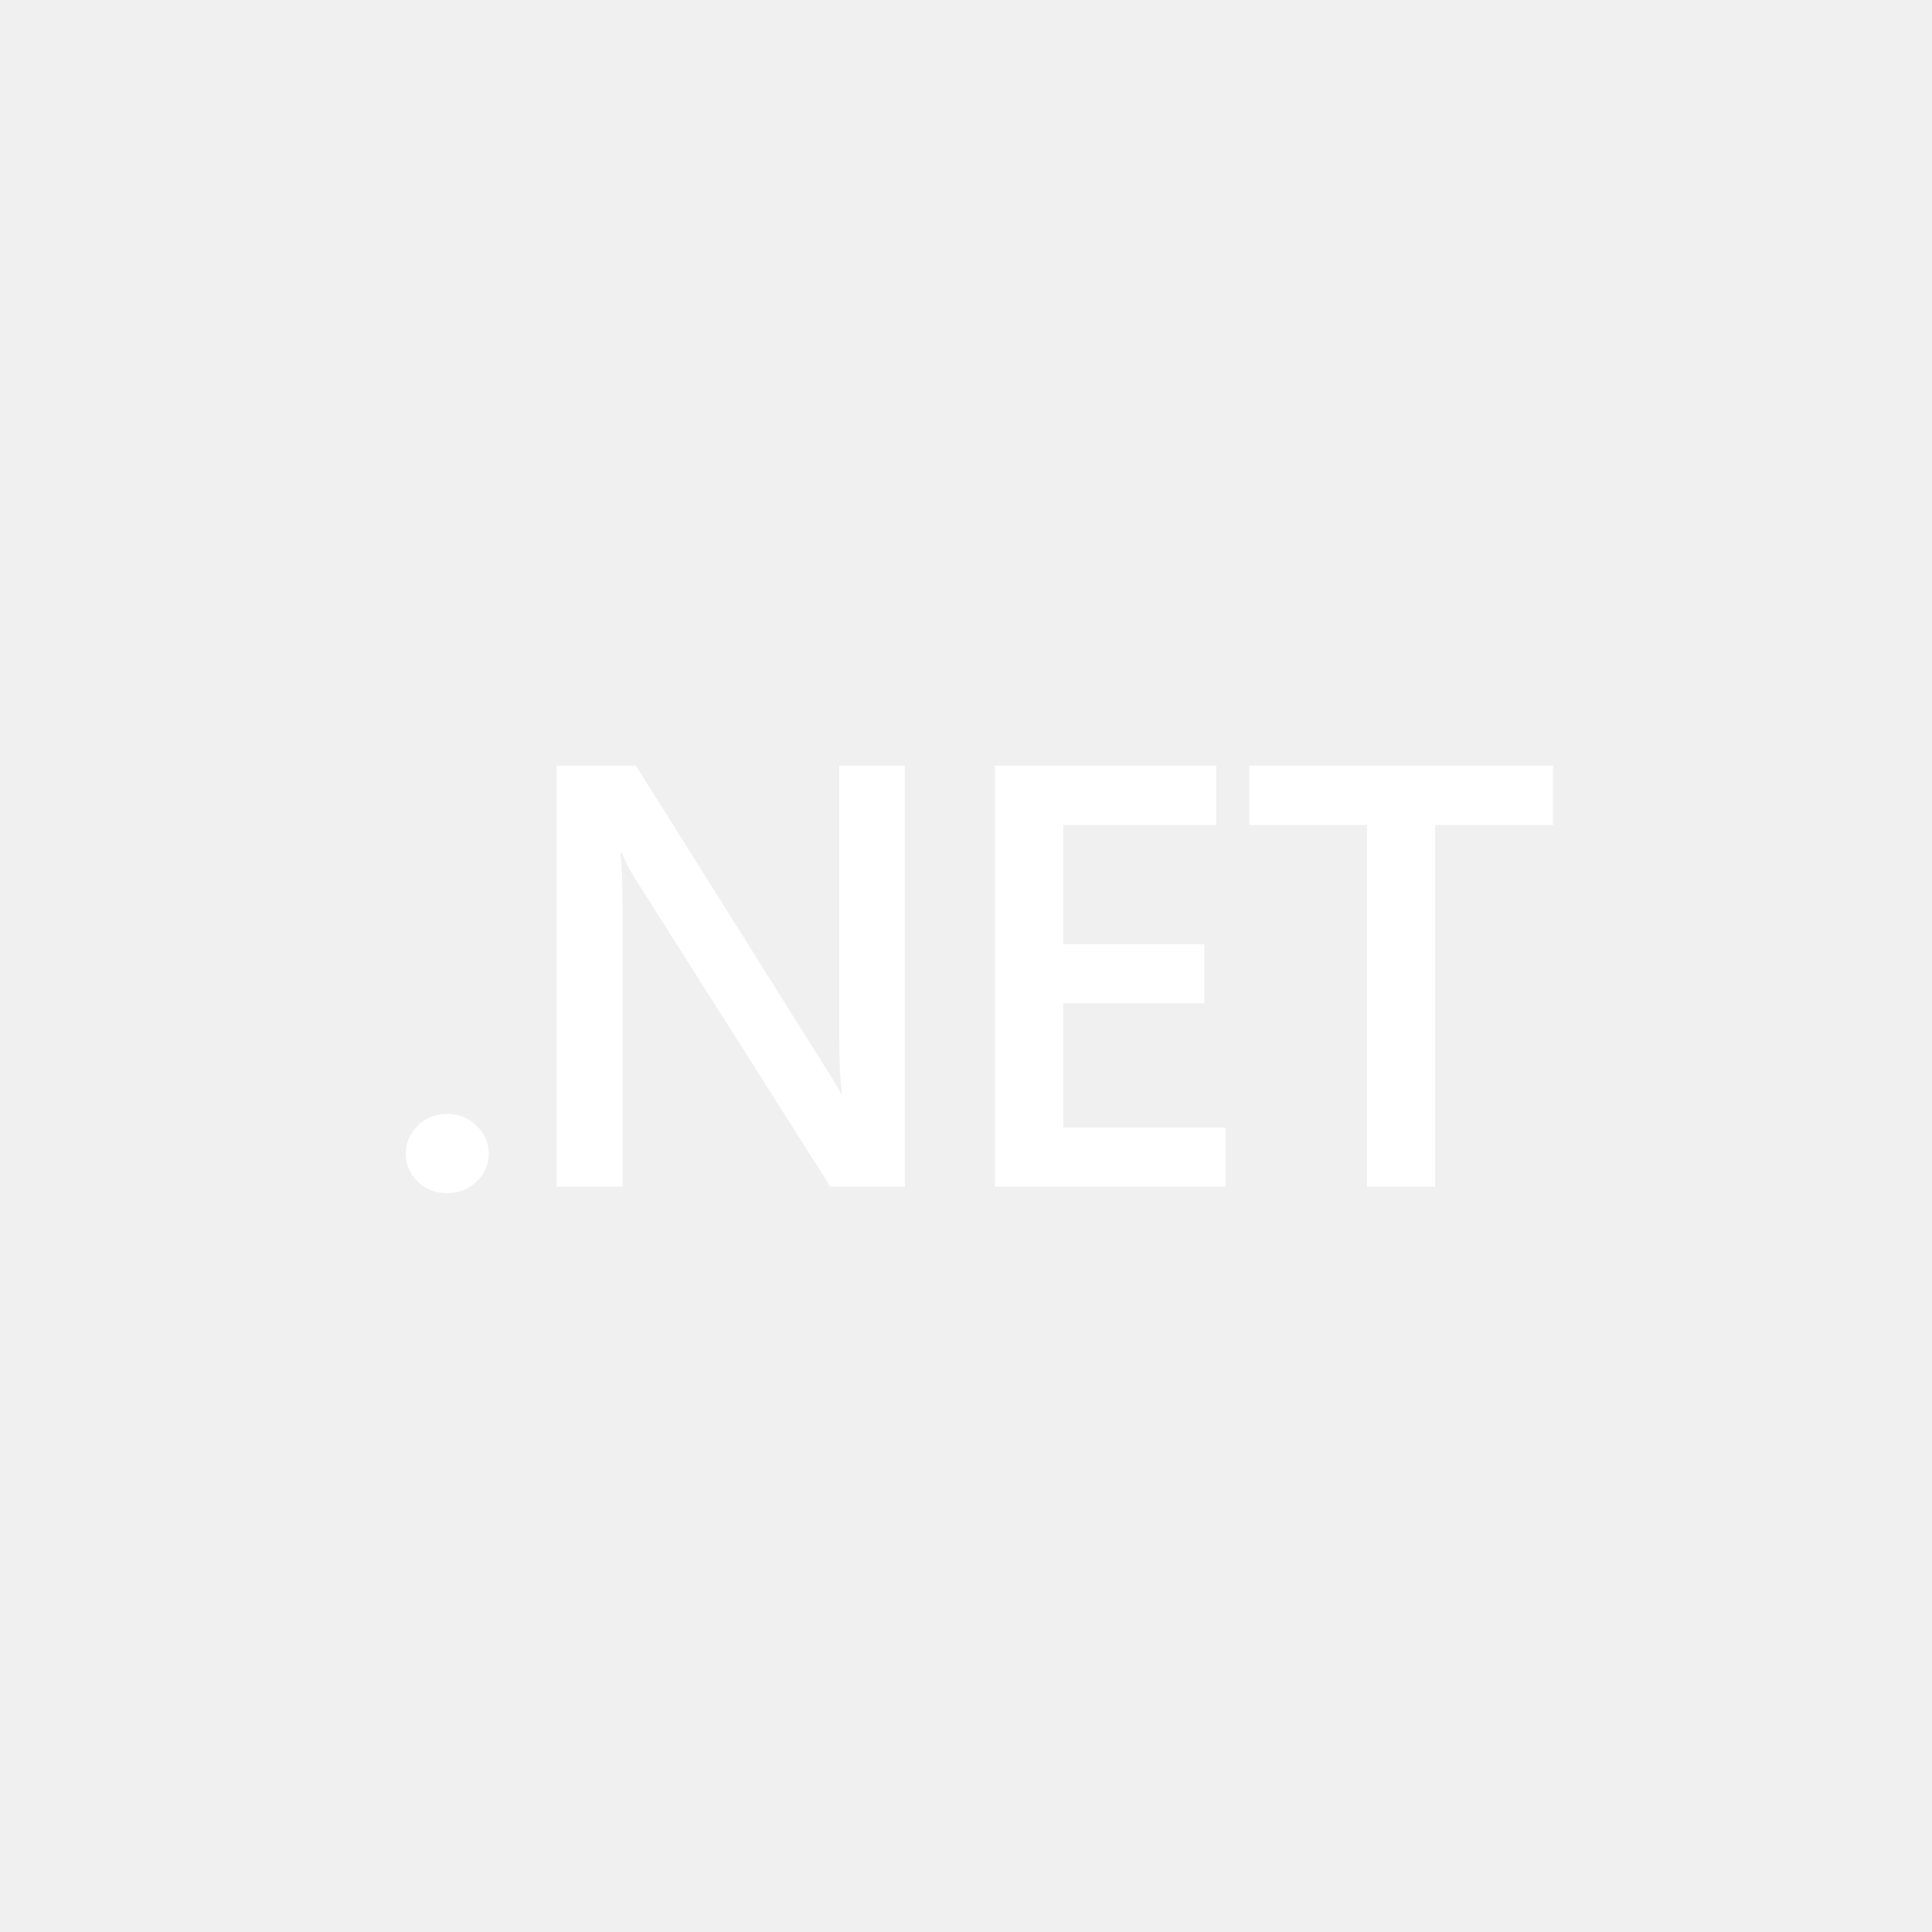
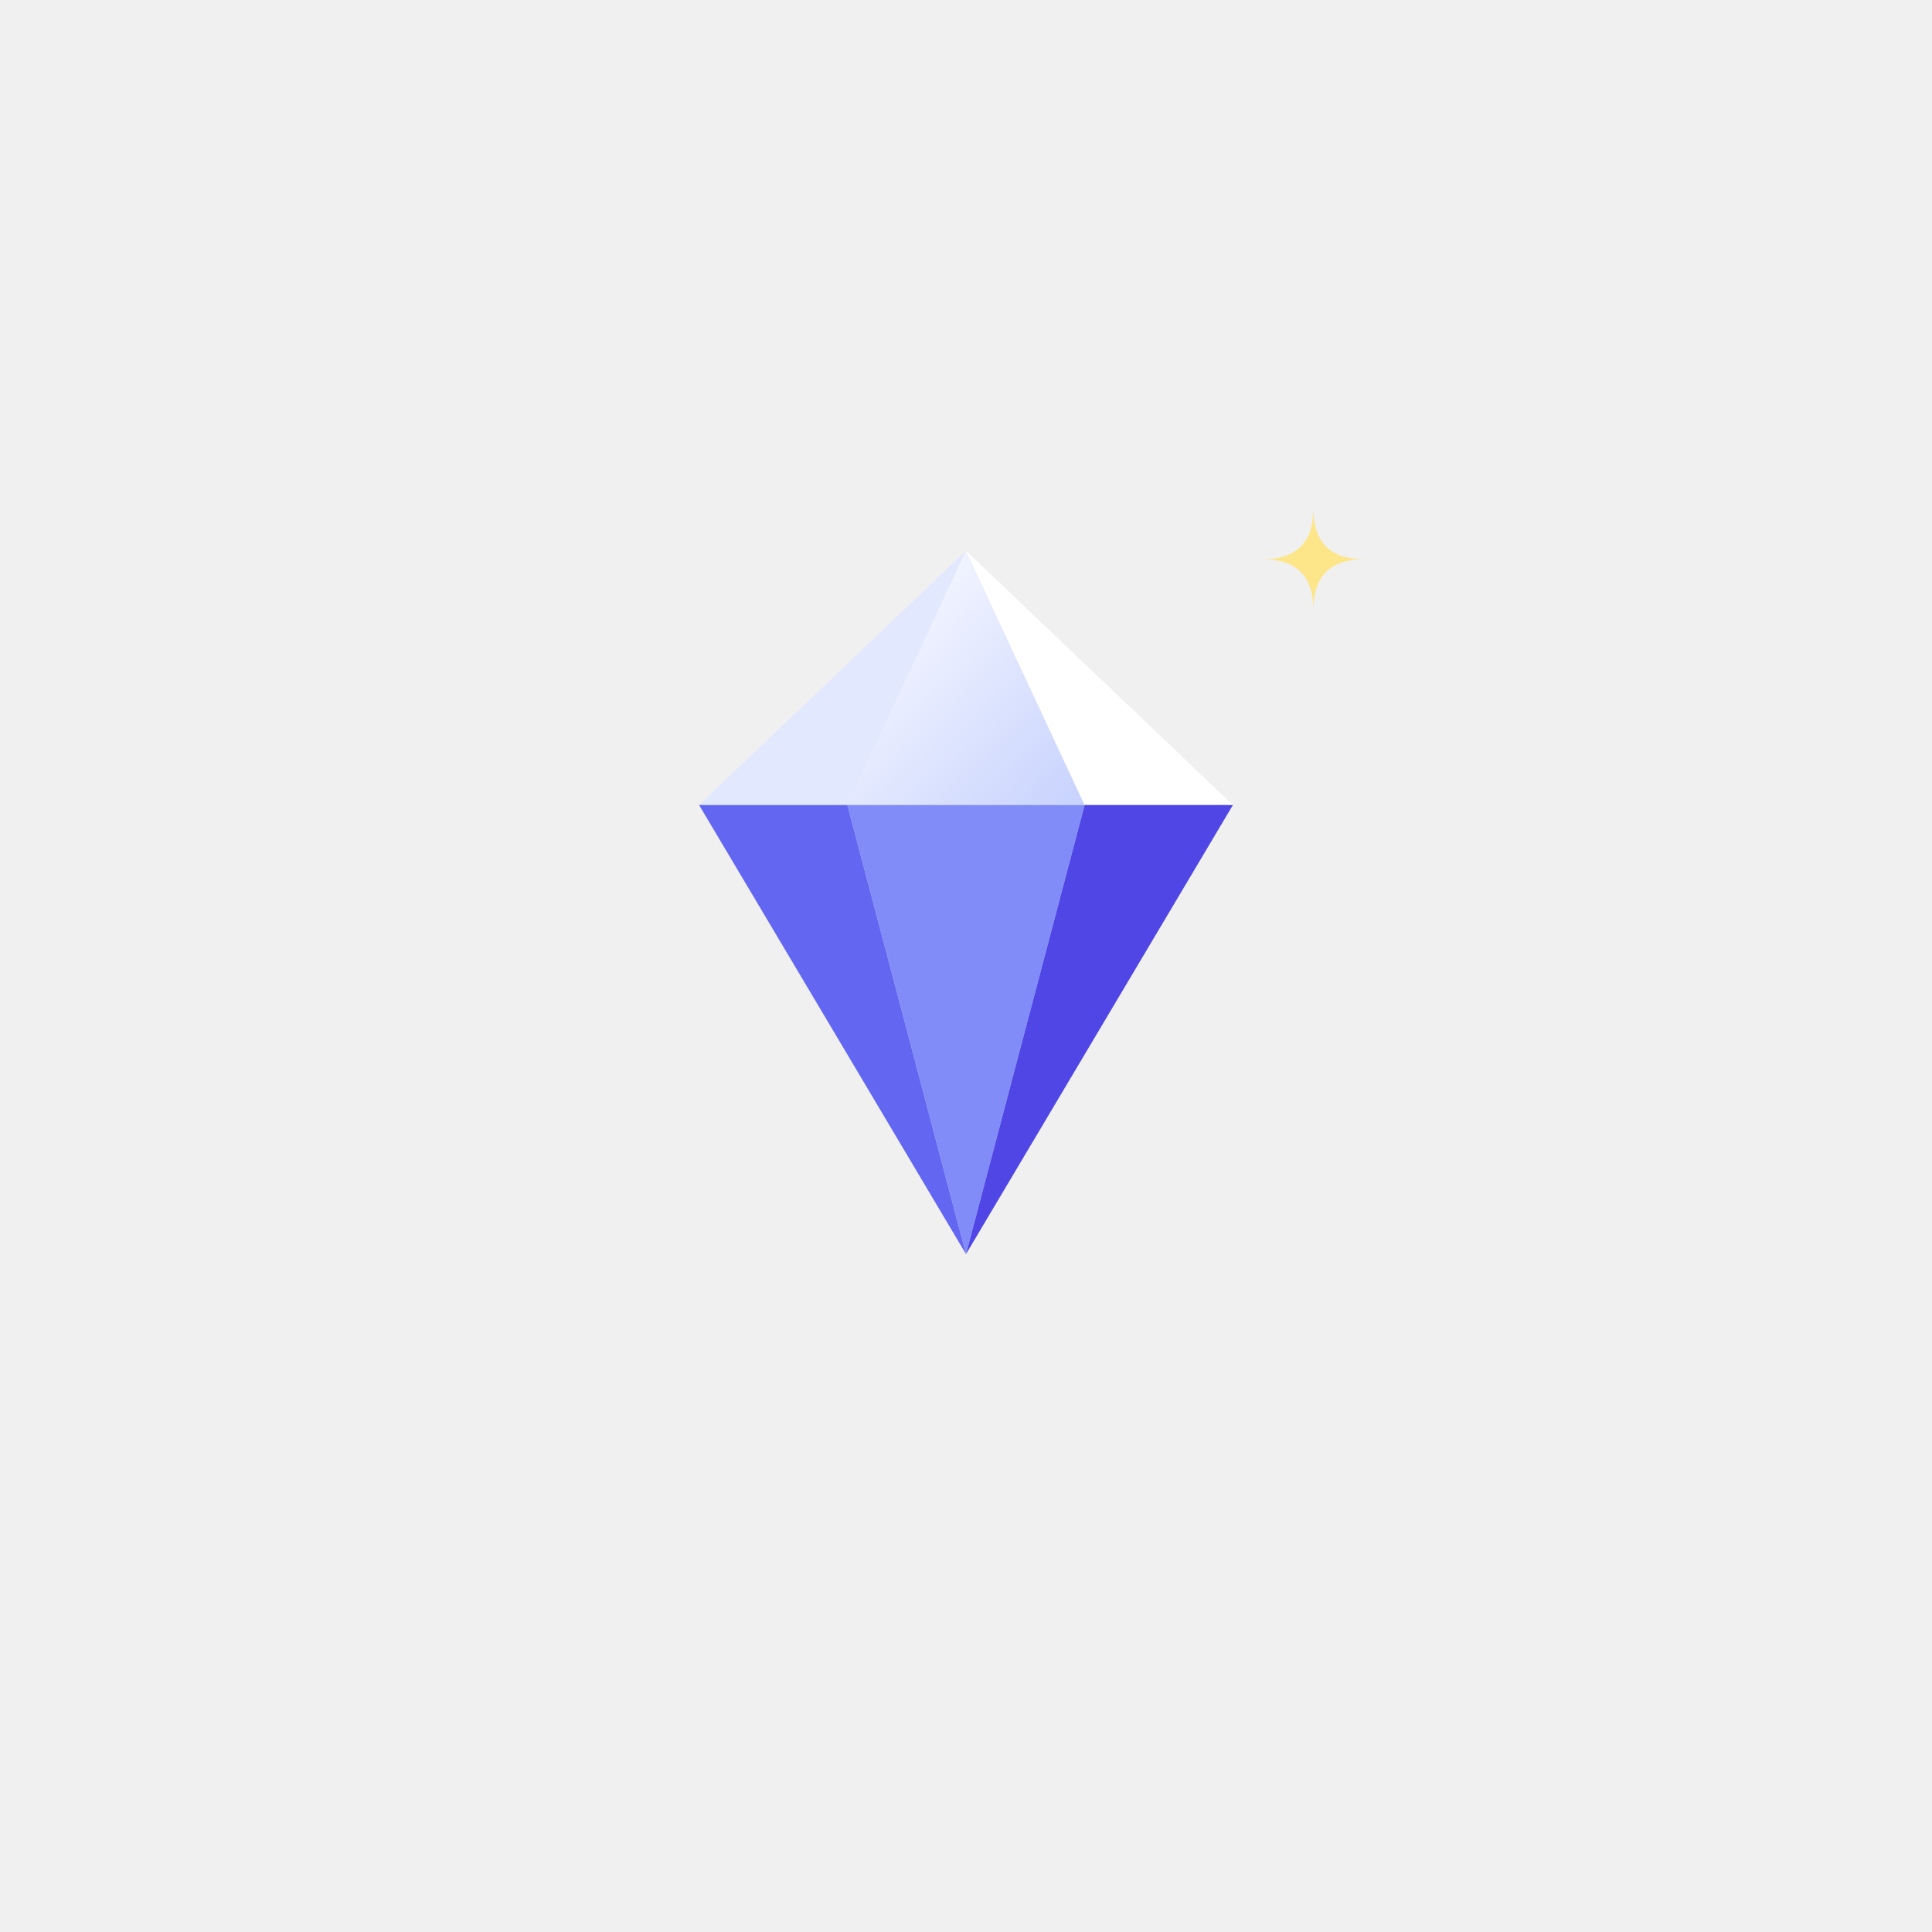
- <svg xmlns="http://www.w3.org/2000/svg" width="456" height="456" viewBox="0 0 456 456" version="1.1" xml:space="preserve" style="fill-rule:evenodd;clip-rule:evenodd;stroke-linejoin:round;stroke-miterlimit:2;">
-   <path d="m 105.5,281.609 c -2.703,0 -5.001,-0.9 -6.893,-2.702 -1.892,-1.848 -2.838,-4.042 -2.838,-6.582 0,-2.587 0.946,-4.804 2.838,-6.652 1.892,-1.848 4.19,-2.772 6.893,-2.772 2.748,0 5.068,0.924 6.96,2.772 1.937,1.848 2.906,4.064 2.906,6.652 0,2.54 -0.968,4.734 -2.906,6.582 -1.892,1.802 -4.212,2.702 -6.96,2.702 z" style="fill:#ffffff;fill-rule:nonzero;stroke-width:0.838" />
-   <path d="M 213.561,280.084 H 195.99 L 149.7,207.054 c -1.171,-1.848 -2.14,-3.765 -2.906,-5.751 h -0.406 c 0.361,2.125 0.541,6.675 0.541,13.65 v 65.132 h -15.543 v -99.36 h 18.719 l 44.737,71.298 c 1.892,2.957 3.109,4.989 3.649,6.098 h 0.27 c -0.45,-2.632 -0.676,-7.09 -0.676,-13.373 v -64.023 h 15.476 z" style="fill:#ffffff;fill-rule:nonzero;stroke-width:0.838" />
-   <path d="m 289.251,280.084 h -54.401 v -99.36 h 52.238 v 13.997 h -36.154 v 28.131 h 33.316 v 13.927 h -33.316 v 29.378 h 38.316 z" style="fill:#ffffff;fill-rule:nonzero;stroke-width:0.838" />
-   <path d="M 366.565,194.721 H 338.722 v 85.363 h -16.084 v -85.363 h -27.775 v -13.997 h 71.701 z" style="fill:#ffffff;fill-rule:nonzero;stroke-width:0.838" />
+ <svg xmlns="http://www.w3.org/2000/svg" width="456" height="456" viewBox="0 0 456 456" version="1.1">
+   <defs>
+     <linearGradient id="splashFacet" x1="0%" y1="0%" x2="100%" y2="100%">
+       <stop offset="0%" stop-color="#FFFFFF" />
+       <stop offset="100%" stop-color="#C7D2FE" />
+     </linearGradient>
+   </defs>
+   <polygon points="228,130 165,190 200,190" fill="#E0E7FF" opacity="0.9" />
+   <polygon points="228,130 200,190 256,190" fill="url(#splashFacet)" />
+   <polygon points="228,130 256,190 291,190" fill="#FFFFFF" />
+   <polygon points="200,190 256,190 228,296" fill="#818CF8" />
+   <polygon points="165,190 200,190 228,296" fill="#6366F1" />
+   <polygon points="256,190 291,190 228,296" fill="#4F46E5" />
+   <path d="M 310,120 Q 310,132 322,132 Q 310,132 310,144 Q 310,132 298,132 Q 310,132 310,120 Z" fill="#FDE68A" />
</svg>
